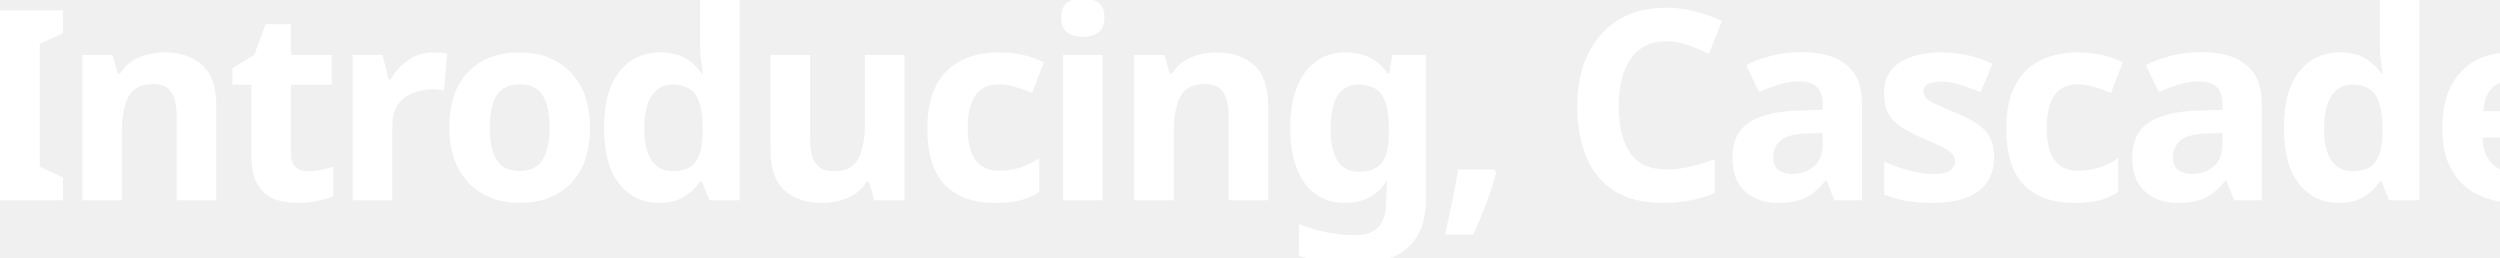
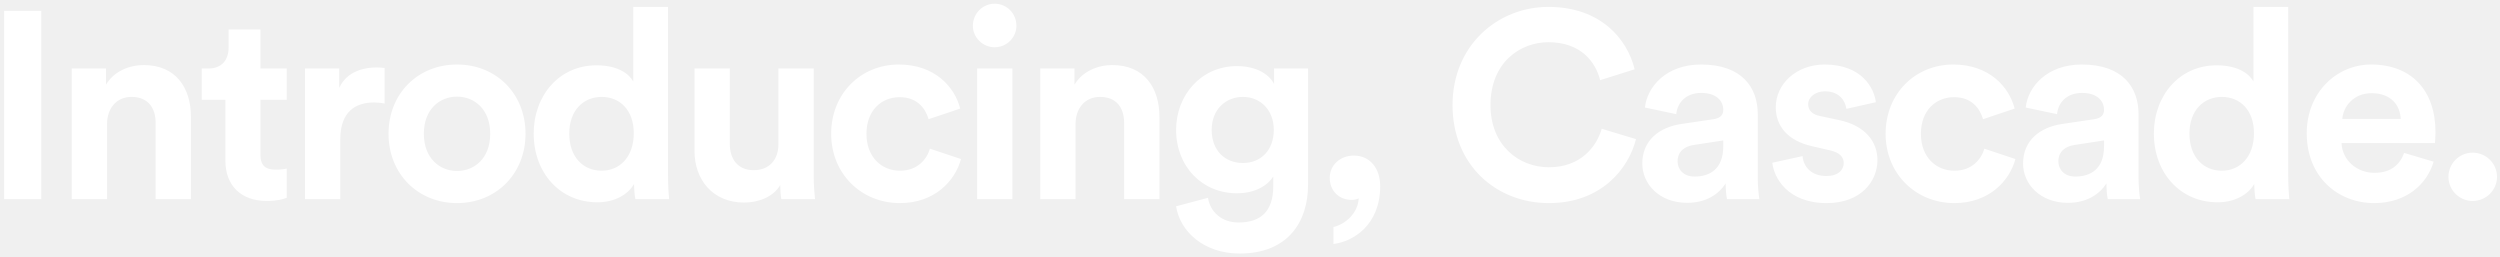
- <svg xmlns="http://www.w3.org/2000/svg" width="564px" height="58px" viewBox="0 0 564 58" version="1.1">
-   <defs />
-   <g id="landing" stroke="none" stroke-width="1" fill="none" fill-rule="evenodd" font-weight="bold" font-family="CircularStd-Bold, Circular Std" line-spacing="72" letter-spacing="-2.235" font-size="60">
+ <svg xmlns="http://www.w3.org/2000/svg" width="565px" height="58px" viewBox="0 0 565 58" version="1.1">
+   <g id="landing" stroke="none" stroke-width="1" fill="none" fill-rule="evenodd">
    <g id="Desktop-HD" transform="translate(-439, -399)" fill="#FFFFFF">
-       <text id="Introducing,-Cascade">
-         <tspan x="431.768" y="444.18">Introducing, Cascade.</tspan>
-       </text>
+       <path d="M448.328,444 L448.328,401.46 L439.928,401.46 L439.928,444 L448.328,444 Z M463.193,427.02 C463.193,423.6 465.233,420.9 468.713,420.9 C472.553,420.9 474.173,423.48 474.173,426.78 L474.173,444 L482.153,444 L482.153,425.4 C482.153,418.92 478.793,413.7 471.473,413.7 C468.293,413.7 464.753,415.08 462.953,418.14 L462.953,414.48 L455.213,414.48 L455.213,444 L463.193,444 L463.193,427.02 Z M497.858,405.66 L490.658,405.66 L490.658,409.8 C490.658,412.44 489.218,414.48 486.098,414.48 L484.598,414.48 L484.598,421.56 L489.938,421.56 L489.938,435.3 C489.938,441 493.538,444.42 499.298,444.42 C501.638,444.42 503.078,444 503.798,443.7 L503.798,437.1 C503.378,437.22 502.298,437.34 501.338,437.34 C499.058,437.34 497.858,436.5 497.858,433.92 L497.858,421.56 L503.798,421.56 L503.798,414.48 L497.858,414.48 L497.858,405.66 Z M525.923,414.36 C525.323,414.3 524.723,414.24 524.063,414.24 C521.543,414.24 517.463,414.96 515.663,418.86 L515.663,414.48 L507.923,414.48 L507.923,444 L515.903,444 L515.903,430.5 C515.903,424.14 519.443,422.16 523.523,422.16 C524.243,422.16 525.023,422.22 525.923,422.4 L525.923,414.36 Z M542.288,437.64 C538.388,437.64 534.788,434.76 534.788,429.24 C534.788,423.66 538.388,420.84 542.288,420.84 C546.188,420.84 549.788,423.66 549.788,429.24 C549.788,434.82 546.188,437.64 542.288,437.64 L542.288,437.64 Z M542.288,413.58 C533.468,413.58 526.808,420.12 526.808,429.24 C526.808,438.3 533.468,444.9 542.288,444.9 C551.108,444.9 557.768,438.3 557.768,429.24 C557.768,420.12 551.108,413.58 542.288,413.58 L542.288,413.58 Z M589.973,400.56 L582.113,400.56 L582.113,417.42 C581.273,415.86 578.873,413.76 573.773,413.76 C565.433,413.76 559.613,420.54 559.613,429.18 C559.613,438.12 565.613,444.72 574.013,444.72 C577.973,444.72 580.973,442.92 582.293,440.58 C582.293,441.96 582.473,443.4 582.593,444 L590.213,444 C590.093,442.8 589.973,440.64 589.973,438.66 L589.973,400.56 Z M567.653,429.18 C567.653,423.9 570.893,420.9 574.973,420.9 C579.053,420.9 582.233,423.84 582.233,429.12 C582.233,434.46 579.053,437.58 574.973,437.58 C570.773,437.58 567.653,434.46 567.653,429.18 L567.653,429.18 Z M615.578,444 L623.198,444 C623.078,442.98 622.898,440.94 622.898,438.66 L622.898,414.48 L614.918,414.48 L614.918,431.64 C614.918,435.06 612.878,437.46 609.338,437.46 C605.618,437.46 603.938,434.82 603.938,431.52 L603.938,414.48 L595.958,414.48 L595.958,433.14 C595.958,439.56 600.038,444.78 607.178,444.78 C610.298,444.78 613.718,443.58 615.338,440.82 C615.338,442.02 615.458,443.4 615.578,444 L615.578,444 Z M642.323,420.96 C646.283,420.96 648.143,423.48 648.863,425.94 L656.003,423.54 C654.743,418.56 650.183,413.58 642.143,413.58 C633.563,413.58 626.843,420.12 626.843,429.24 C626.843,438.3 633.683,444.9 642.383,444.9 C650.243,444.9 654.863,439.86 656.183,434.94 L649.163,432.6 C648.503,434.88 646.463,437.58 642.383,437.58 C638.303,437.58 634.823,434.58 634.823,429.24 C634.823,423.9 638.243,420.96 642.323,420.96 L642.323,420.96 Z M667.808,444 L667.808,414.48 L659.828,414.48 L659.828,444 L667.808,444 Z M658.868,404.82 C658.868,407.46 661.088,409.68 663.788,409.68 C666.548,409.68 668.708,407.46 668.708,404.82 C668.708,402.06 666.548,399.84 663.788,399.84 C661.088,399.84 658.868,402.06 658.868,404.82 L658.868,404.82 Z M682.073,427.02 C682.073,423.6 684.113,420.9 687.593,420.9 C691.433,420.9 693.053,423.48 693.053,426.78 L693.053,444 L701.033,444 L701.033,425.4 C701.033,418.92 697.673,413.7 690.353,413.7 C687.173,413.7 683.633,415.08 681.833,418.14 L681.833,414.48 L674.093,414.48 L674.093,444 L682.073,444 L682.073,427.02 Z M704.798,445.62 C705.638,451.26 711.038,456.3 719.138,456.3 C730.238,456.3 734.618,448.92 734.618,440.82 L734.618,414.48 L726.938,414.48 L726.938,417.96 C725.918,415.98 723.218,413.94 718.538,413.94 C710.438,413.94 704.798,420.54 704.798,428.34 C704.798,436.62 710.678,442.68 718.538,442.68 C722.798,442.68 725.558,440.82 726.758,438.9 L726.758,441.06 C726.758,446.76 723.938,449.28 718.898,449.28 C715.118,449.28 712.538,446.94 711.998,443.7 L704.798,445.62 Z M719.918,435.84 C715.778,435.84 712.838,432.96 712.838,428.34 C712.838,423.78 715.958,420.9 719.918,420.9 C723.758,420.9 726.878,423.78 726.878,428.34 C726.878,432.9 723.998,435.84 719.918,435.84 L719.918,435.84 Z M739.522,439.2 C739.522,442.08 741.562,444.18 744.502,444.18 C745.162,444.18 745.822,444 746.062,443.82 C745.942,447.12 743.062,449.7 740.362,450.3 L740.362,454.14 C744.802,453.6 750.922,449.88 750.922,441.06 C750.922,437.16 748.702,434.16 744.982,434.16 C741.862,434.16 739.522,436.32 739.522,439.2 L739.522,439.2 Z M789.052,444.9 C800.992,444.9 807.112,436.98 808.732,430.44 L800.992,428.1 C799.852,432.06 796.312,436.8 789.052,436.8 C782.212,436.8 775.852,431.82 775.852,422.76 C775.852,413.1 782.572,408.54 788.932,408.54 C796.312,408.54 799.612,413.04 800.632,417.12 L808.432,414.66 C806.752,407.76 800.692,400.56 788.932,400.56 C777.532,400.56 767.272,409.2 767.272,422.76 C767.272,436.32 777.172,444.9 789.052,444.9 L789.052,444.9 Z M810.157,435.96 C810.157,440.58 813.997,444.84 820.297,444.84 C824.677,444.84 827.497,442.8 828.997,440.46 C828.997,441.6 829.117,443.22 829.297,444 L836.617,444 C836.437,442.98 836.257,440.88 836.257,439.32 L836.257,424.8 C836.257,418.86 832.777,413.58 823.417,413.58 C815.497,413.58 811.237,418.68 810.757,423.3 L817.837,424.8 C818.077,422.22 819.997,420 823.477,420 C826.837,420 828.457,421.74 828.457,423.84 C828.457,424.86 827.917,425.7 826.237,425.94 L818.977,427.02 C814.057,427.74 810.157,430.68 810.157,435.96 L810.157,435.96 Z M821.977,438.9 C819.397,438.9 818.137,437.22 818.137,435.48 C818.137,433.2 819.757,432.06 821.797,431.76 L828.457,430.74 L828.457,432.06 C828.457,437.28 825.337,438.9 821.977,438.9 L821.977,438.9 Z M839.542,435.78 C839.902,439.14 842.962,444.9 851.842,444.9 C859.582,444.9 863.302,439.98 863.302,435.18 C863.302,430.86 860.362,427.32 854.542,426.12 L850.342,425.22 C848.722,424.92 847.642,424.02 847.642,422.58 C847.642,420.9 849.322,419.64 851.422,419.64 C854.782,419.64 856.042,421.86 856.282,423.6 L862.942,422.1 C862.582,418.92 859.762,413.58 851.362,413.58 C845.002,413.58 840.322,417.96 840.322,423.24 C840.322,427.38 842.902,430.8 848.602,432.06 L852.502,432.96 C854.782,433.44 855.682,434.52 855.682,435.84 C855.682,437.4 854.422,438.78 851.782,438.78 C848.302,438.78 846.562,436.62 846.382,434.28 L839.542,435.78 Z M880.627,420.96 C884.587,420.96 886.447,423.48 887.167,425.94 L894.307,423.54 C893.047,418.56 888.487,413.58 880.447,413.58 C871.867,413.58 865.147,420.12 865.147,429.24 C865.147,438.3 871.987,444.9 880.687,444.9 C888.547,444.9 893.167,439.86 894.487,434.94 L887.467,432.6 C886.807,434.88 884.767,437.58 880.687,437.58 C876.607,437.58 873.127,434.58 873.127,429.24 C873.127,423.9 876.547,420.96 880.627,420.96 L880.627,420.96 Z M896.212,435.96 C896.212,440.58 900.052,444.84 906.352,444.84 C910.732,444.84 913.552,442.8 915.052,440.46 C915.052,441.6 915.172,443.22 915.352,444 L922.672,444 C922.492,442.98 922.312,440.88 922.312,439.32 L922.312,424.8 C922.312,418.86 918.832,413.58 909.472,413.58 C901.552,413.58 897.292,418.68 896.812,423.3 L903.892,424.8 C904.132,422.22 906.052,420 909.532,420 C912.892,420 914.512,421.74 914.512,423.84 C914.512,424.86 913.972,425.7 912.292,425.94 L905.032,427.02 C900.112,427.74 896.212,430.68 896.212,435.96 L896.212,435.96 Z M908.032,438.9 C905.452,438.9 904.192,437.22 904.192,435.48 C904.192,433.2 905.812,432.06 907.852,431.76 L914.512,430.74 L914.512,432.06 C914.512,437.28 911.392,438.9 908.032,438.9 L908.032,438.9 Z M956.137,400.56 L948.277,400.56 L948.277,417.42 C947.437,415.86 945.037,413.76 939.937,413.76 C931.597,413.76 925.777,420.54 925.777,429.18 C925.777,438.12 931.777,444.72 940.177,444.72 C944.137,444.72 947.137,442.92 948.457,440.58 C948.457,441.96 948.637,443.4 948.757,444 L956.377,444 C956.257,442.8 956.137,440.64 956.137,438.66 L956.137,400.56 Z M933.817,429.18 C933.817,423.9 937.057,420.9 941.137,420.9 C945.217,420.9 948.397,423.84 948.397,429.12 C948.397,434.46 945.217,437.58 941.137,437.58 C936.937,437.58 933.817,434.46 933.817,429.18 L933.817,429.18 Z M968.362,425.88 C968.542,423.18 970.822,420.06 974.962,420.06 C979.522,420.06 981.442,422.94 981.562,425.88 L968.362,425.88 Z M982.342,433.56 C981.382,436.2 979.342,438.06 975.622,438.06 C971.662,438.06 968.362,435.24 968.182,431.34 L989.302,431.34 C989.302,431.22 989.422,430.02 989.422,428.88 C989.422,419.4 983.962,413.58 974.842,413.58 C967.282,413.58 960.322,419.7 960.322,429.12 C960.322,439.08 967.462,444.9 975.562,444.9 C982.822,444.9 987.502,440.64 989.002,435.54 L982.342,433.56 Z M992.347,438.96 C992.347,441.96 994.807,444.42 997.807,444.42 C1000.867,444.42 1003.327,441.96 1003.327,438.96 C1003.327,435.96 1000.867,433.5 997.807,433.5 C994.807,433.5 992.347,435.96 992.347,438.96 L992.347,438.96 Z" id="Introducing,-Cascade-Copy" />
    </g>
  </g>
</svg>
